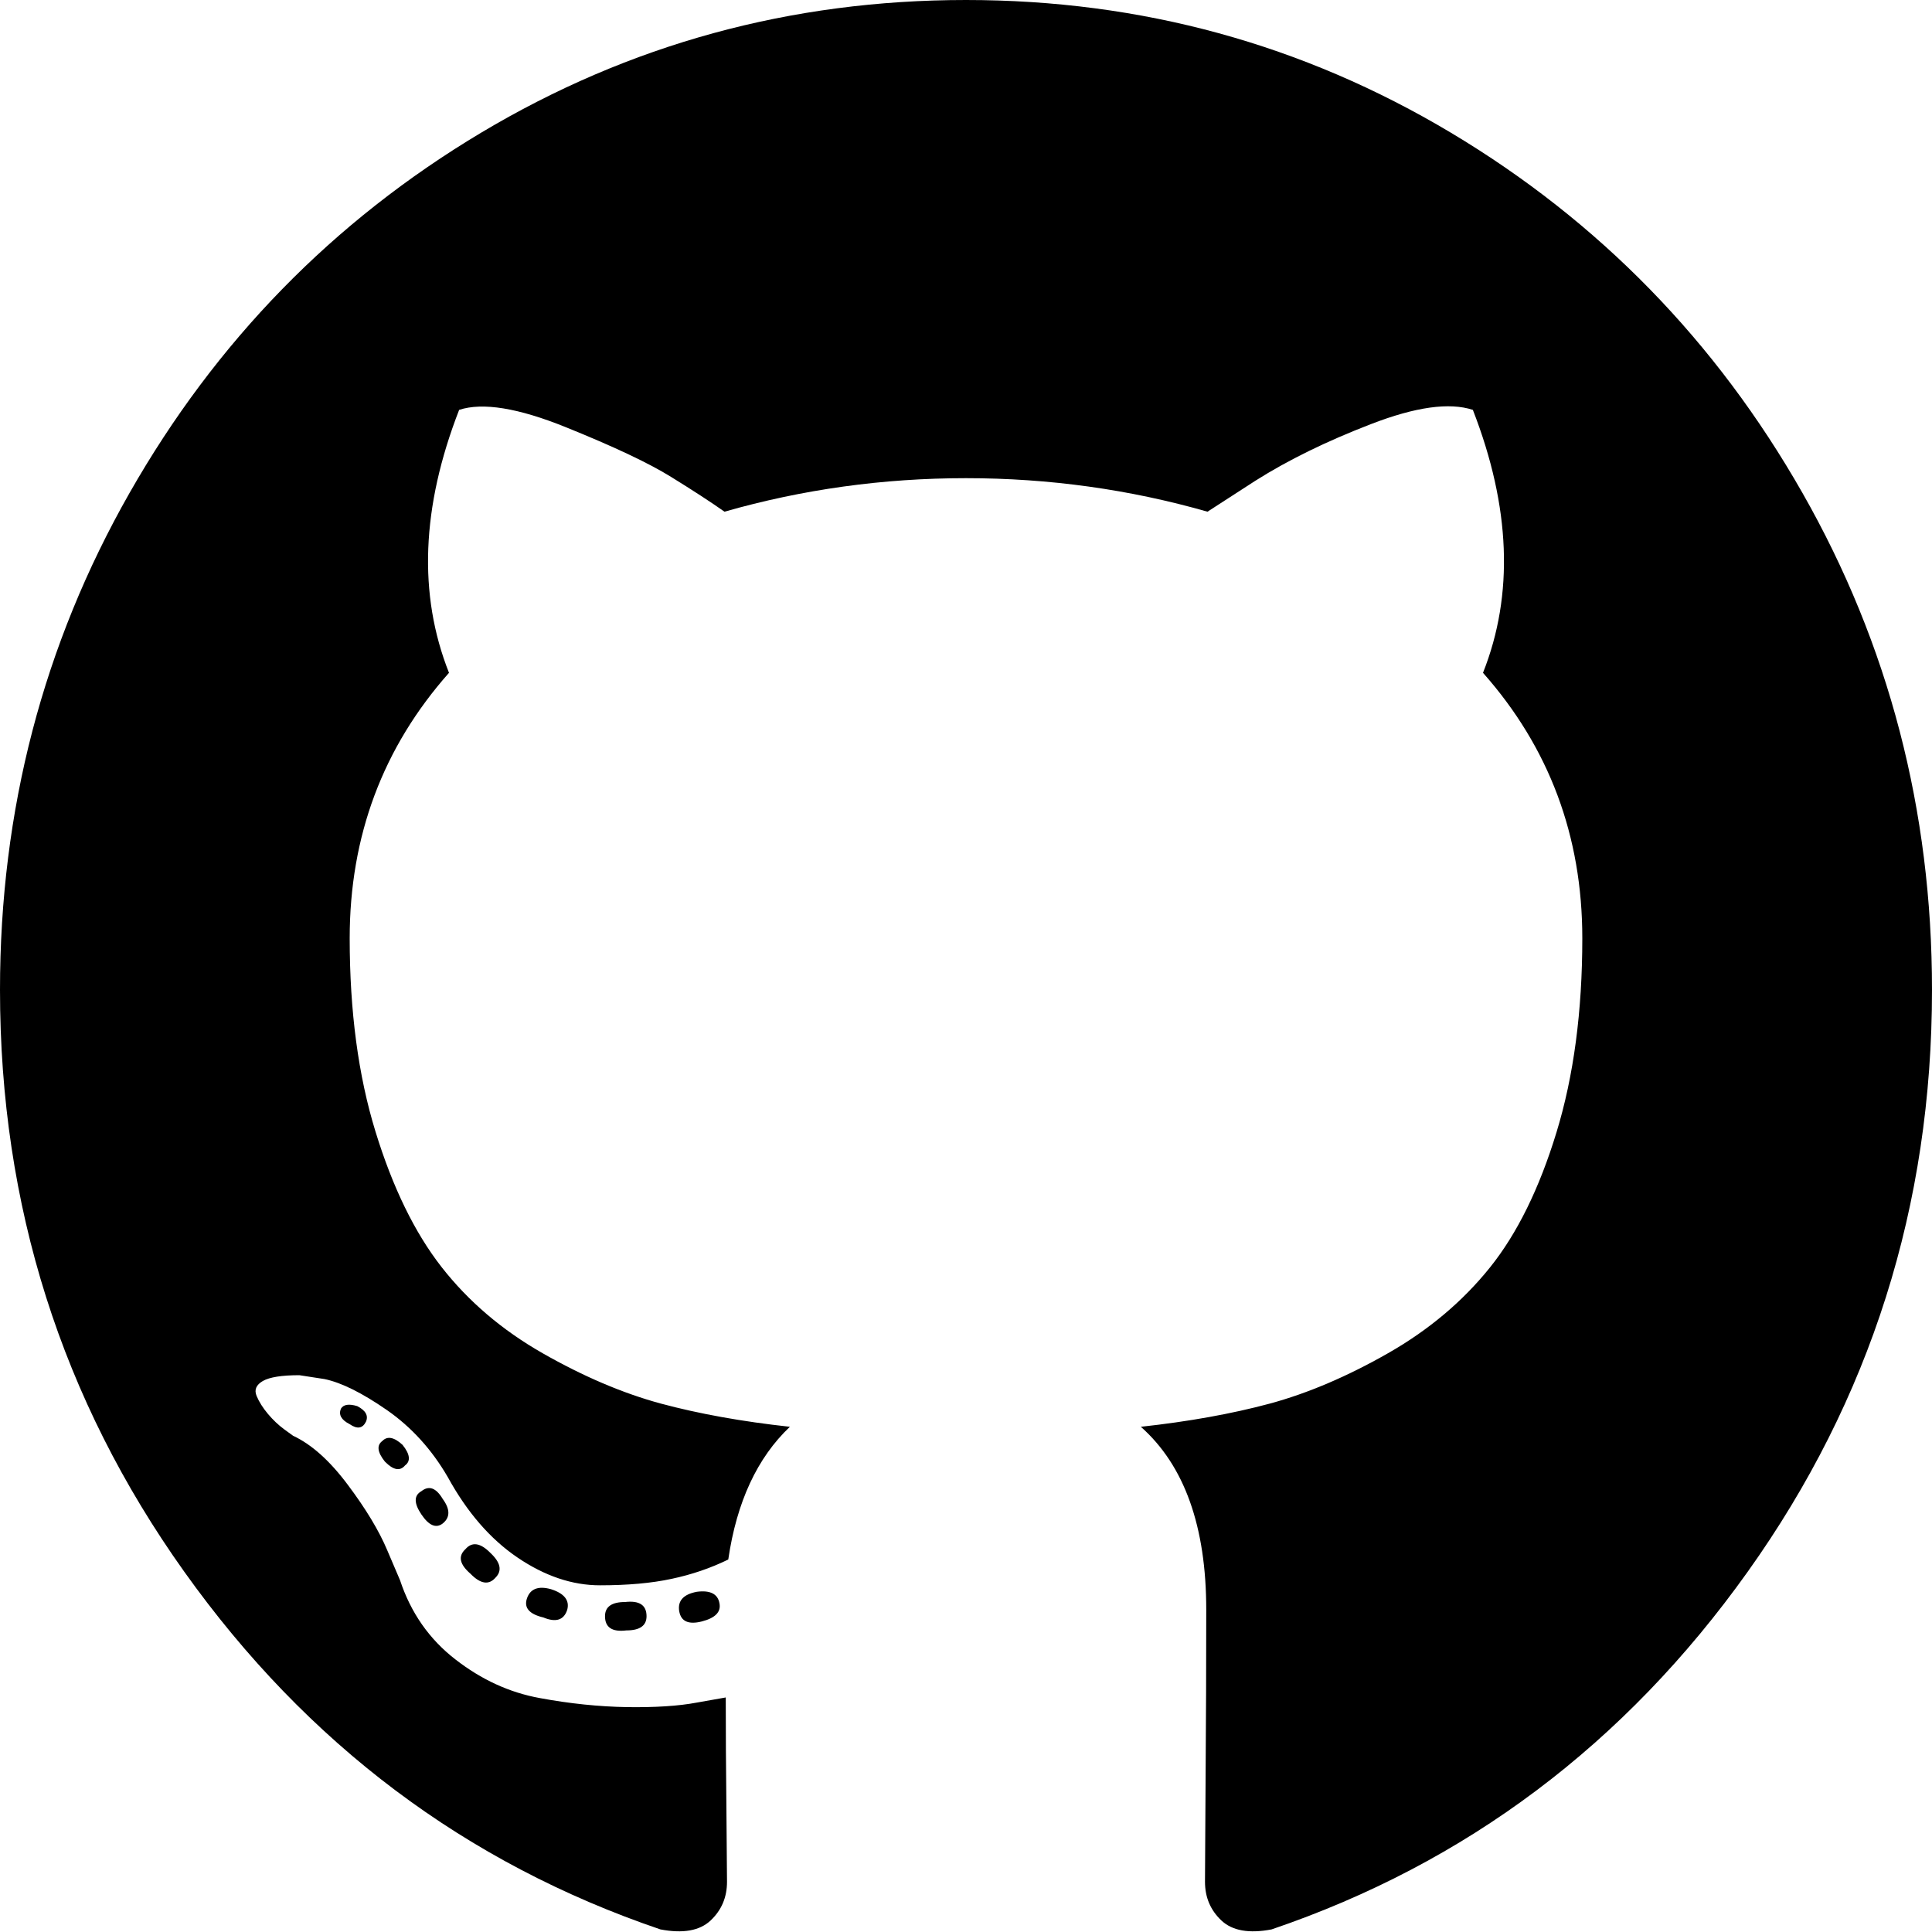
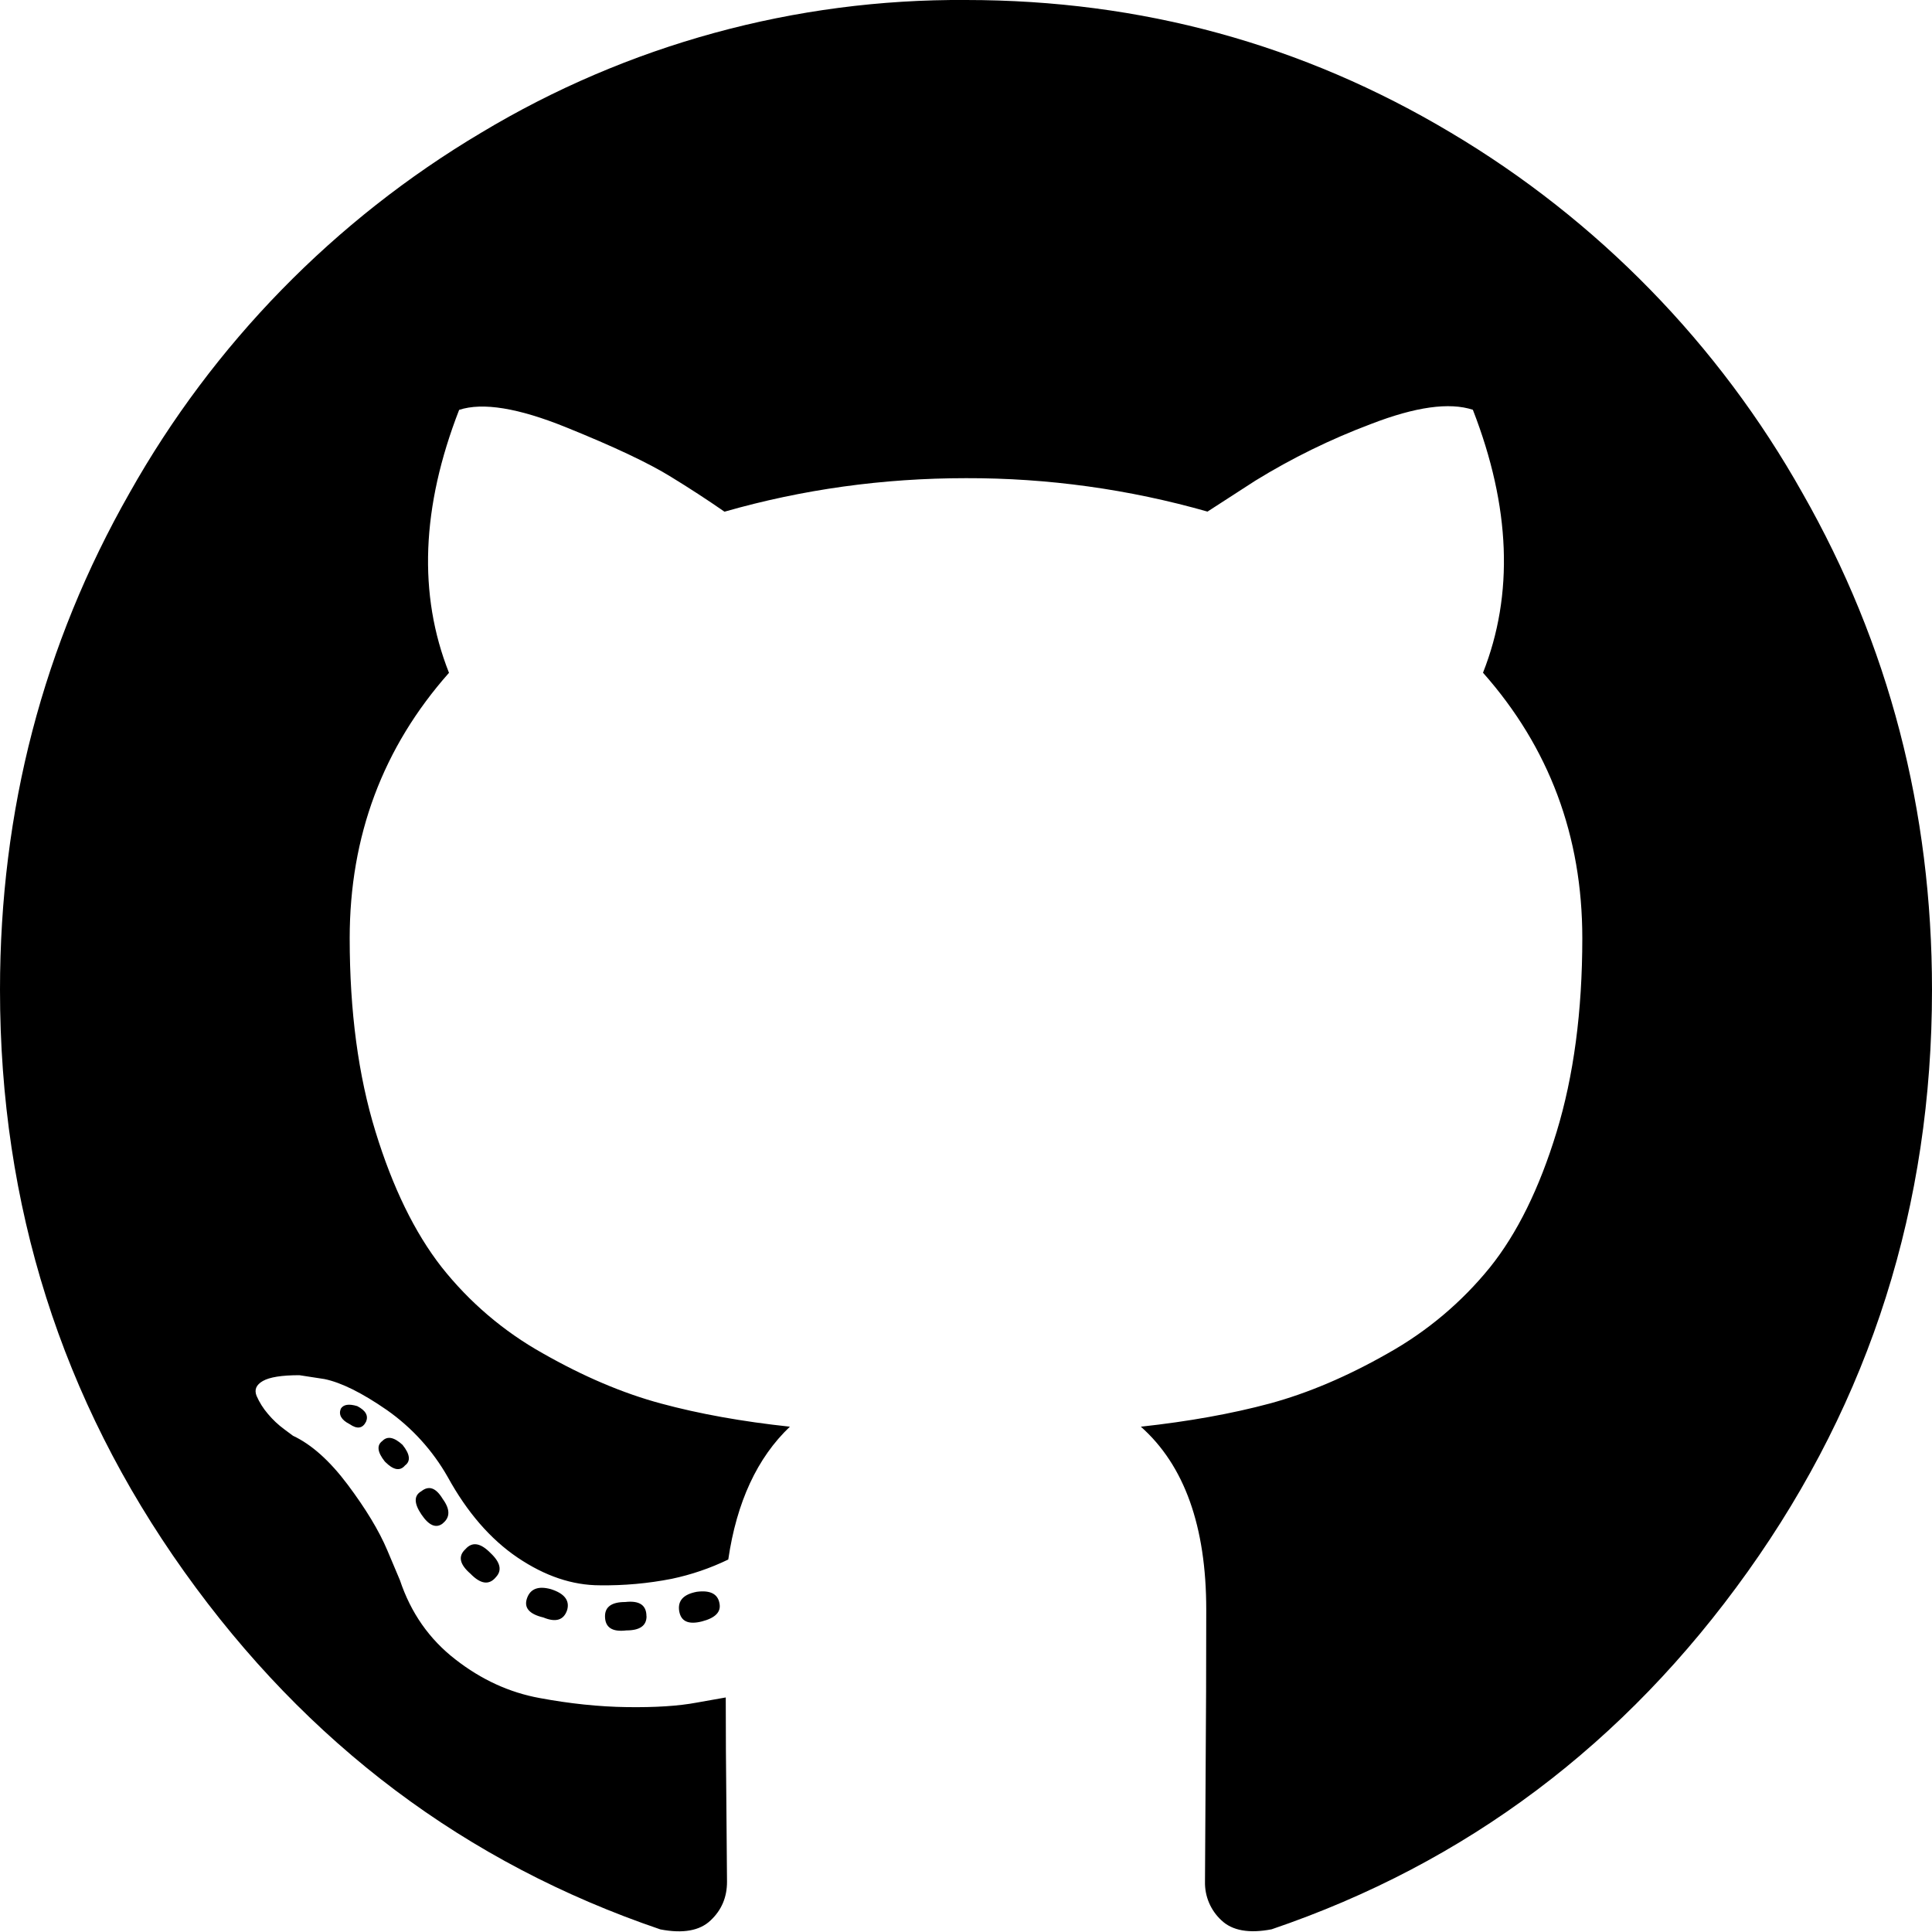
- <svg xmlns="http://www.w3.org/2000/svg" width="20px" height="20px" viewBox="0 0 20 20" version="1.1">
-   <defs />
-   <g id="Page-1" stroke="none" stroke-width="1" fill="none" fill-rule="evenodd">
-     <g id="Artboard" transform="translate(-487, -846)" fill="#000000" fill-rule="nonzero">
-       <g id="github" transform="translate(487, 846)">
-         <path d="M10,0 C11.814,0 13.487,0.458 15.02,1.374 C16.552,2.29 17.765,3.533 18.659,5.103 C19.553,6.673 20,8.388 20,10.247 C20,12.479 19.364,14.487 18.092,16.271 C16.821,18.054 15.178,19.288 13.164,19.973 C12.93,20.018 12.756,19.987 12.643,19.88 C12.53,19.773 12.474,19.64 12.474,19.48 C12.474,19.453 12.476,19.113 12.48,18.459 C12.485,17.805 12.487,17.207 12.487,16.664 C12.487,15.802 12.261,15.17 11.81,14.77 C12.305,14.716 12.75,14.636 13.145,14.53 C13.539,14.423 13.947,14.249 14.368,14.009 C14.789,13.769 15.141,13.473 15.423,13.122 C15.705,12.771 15.935,12.304 16.113,11.721 C16.291,11.139 16.38,10.469 16.38,9.713 C16.38,8.655 16.037,7.738 15.352,6.965 C15.673,6.155 15.638,5.248 15.247,4.243 C15.004,4.163 14.653,4.212 14.193,4.39 C13.733,4.567 13.333,4.763 12.995,4.977 L12.5,5.297 C11.693,5.066 10.859,4.95 10,4.95 C9.141,4.95 8.307,5.066 7.5,5.297 C7.361,5.199 7.177,5.079 6.947,4.937 C6.717,4.794 6.354,4.623 5.859,4.423 C5.365,4.223 4.996,4.163 4.753,4.243 C4.362,5.248 4.327,6.155 4.648,6.965 C3.963,7.738 3.62,8.655 3.62,9.713 C3.62,10.469 3.709,11.136 3.887,11.714 C4.065,12.293 4.293,12.76 4.57,13.115 C4.848,13.471 5.197,13.769 5.618,14.009 C6.039,14.249 6.447,14.423 6.842,14.53 C7.237,14.636 7.682,14.716 8.177,14.77 C7.839,15.09 7.626,15.548 7.539,16.144 C7.357,16.233 7.161,16.3 6.953,16.344 C6.745,16.389 6.497,16.411 6.211,16.411 C5.924,16.411 5.64,16.315 5.358,16.124 C5.076,15.933 4.835,15.655 4.635,15.29 C4.47,15.006 4.26,14.774 4.004,14.596 C3.748,14.419 3.533,14.312 3.359,14.276 L3.099,14.236 C2.917,14.236 2.791,14.256 2.721,14.296 C2.652,14.336 2.63,14.387 2.656,14.45 C2.682,14.512 2.721,14.574 2.773,14.636 C2.826,14.699 2.882,14.752 2.943,14.797 L3.034,14.863 C3.225,14.952 3.414,15.121 3.6,15.37 C3.787,15.619 3.924,15.846 4.01,16.051 L4.141,16.358 C4.253,16.696 4.444,16.969 4.714,17.178 C4.983,17.387 5.273,17.521 5.586,17.578 C5.898,17.636 6.2,17.667 6.491,17.672 C6.782,17.676 7.023,17.661 7.214,17.625 L7.513,17.572 C7.513,17.91 7.515,18.303 7.52,18.753 C7.524,19.202 7.526,19.444 7.526,19.48 C7.526,19.64 7.47,19.773 7.357,19.88 C7.244,19.987 7.07,20.018 6.836,19.973 C4.822,19.288 3.179,18.054 1.908,16.271 C0.636,14.487 0,12.479 0,10.247 C0,8.388 0.447,6.673 1.341,5.103 C2.235,3.533 3.448,2.29 4.98,1.374 C6.513,0.458 8.186,0 10,0 Z M3.789,14.716 C3.815,14.654 3.785,14.601 3.698,14.556 C3.611,14.53 3.555,14.539 3.529,14.583 C3.503,14.645 3.533,14.699 3.62,14.743 C3.698,14.797 3.754,14.788 3.789,14.716 Z M4.193,15.17 C4.253,15.126 4.245,15.054 4.167,14.957 C4.08,14.877 4.01,14.863 3.958,14.917 C3.898,14.961 3.906,15.032 3.984,15.13 C4.071,15.219 4.141,15.232 4.193,15.17 Z M4.583,15.771 C4.661,15.708 4.661,15.624 4.583,15.517 C4.514,15.401 4.44,15.375 4.362,15.437 C4.284,15.481 4.284,15.561 4.362,15.677 C4.44,15.793 4.514,15.824 4.583,15.771 Z M5.13,16.331 C5.2,16.26 5.182,16.175 5.078,16.077 C4.974,15.971 4.887,15.957 4.818,16.037 C4.74,16.109 4.757,16.193 4.87,16.291 C4.974,16.398 5.061,16.411 5.13,16.331 Z M5.872,16.664 C5.898,16.567 5.842,16.495 5.703,16.451 C5.573,16.415 5.49,16.447 5.456,16.544 C5.421,16.642 5.477,16.709 5.625,16.744 C5.755,16.798 5.838,16.771 5.872,16.664 Z M6.693,16.731 C6.693,16.616 6.619,16.567 6.471,16.584 C6.332,16.584 6.263,16.633 6.263,16.731 C6.263,16.847 6.337,16.896 6.484,16.878 C6.623,16.878 6.693,16.829 6.693,16.731 Z M7.448,16.598 C7.431,16.5 7.352,16.46 7.214,16.478 C7.075,16.504 7.014,16.571 7.031,16.678 C7.049,16.785 7.127,16.82 7.266,16.785 C7.405,16.749 7.465,16.687 7.448,16.598 Z" id="Shape" />
-       </g>
-     </g>
-   </g>
+ <svg xmlns="http://www.w3.org/2000/svg" width="20" height="20">
+   <path d="M10 0c1.814 0 3.487.458 5.02 1.374a10.081 10.081 0 0 1 3.639 3.73C19.553 6.673 20 8.387 20 10.246c0 2.232-.636 4.24-1.908 6.024-1.271 1.783-2.914 3.017-4.928 3.702-.234.045-.408.014-.52-.093a.528.528 0 0 1-.17-.4l.006-1.021c.005-.654.007-1.252.007-1.795 0-.862-.226-1.494-.677-1.894.495-.054.94-.134 1.335-.24.394-.107.802-.28 1.223-.52a3.66 3.66 0 0 0 1.055-.888c.282-.351.512-.818.69-1.4.178-.583.267-1.253.267-2.009 0-1.058-.343-1.975-1.028-2.748.32-.81.286-1.717-.105-2.722-.243-.08-.594-.031-1.054.147a6.94 6.94 0 0 0-1.198.587l-.495.32A9.033 9.033 0 0 0 10 4.95c-.86 0-1.693.116-2.5.347a11.52 11.52 0 0 0-.553-.36c-.23-.143-.593-.314-1.088-.514-.494-.2-.863-.26-1.106-.18-.391 1.005-.426 1.912-.105 2.722-.685.773-1.028 1.69-1.028 2.748 0 .756.089 1.423.267 2.001.178.579.406 1.046.683 1.401a3.53 3.53 0 0 0 1.048.894c.421.24.83.414 1.224.52.395.107.84.187 1.335.24-.338.321-.551.78-.638 1.375a2.54 2.54 0 0 1-.586.2 3.599 3.599 0 0 1-.742.067c-.287 0-.57-.096-.853-.287-.282-.191-.523-.47-.723-.834a2.133 2.133 0 0 0-.631-.694c-.256-.177-.471-.284-.645-.32l-.26-.04c-.182 0-.308.02-.378.06-.07.04-.09.091-.065.154a.737.737 0 0 0 .117.186.961.961 0 0 0 .17.16l.09.067c.192.09.38.258.567.507.187.25.324.476.41.68l.13.308c.113.338.304.611.574.82.269.21.56.343.872.4.312.058.614.09.905.094.29.004.532-.011.723-.047l.299-.053c0 .338.002.731.007 1.18l.006.728c0 .16-.056.293-.17.4-.112.107-.286.138-.52.093-2.014-.685-3.657-1.919-4.928-3.702C.636 14.487 0 12.479 0 10.247c0-1.86.447-3.574 1.341-5.144a10.081 10.081 0 0 1 3.64-3.729A9.602 9.602 0 0 1 10 0zM3.79 14.716c.025-.062-.005-.115-.092-.16-.087-.026-.143-.017-.17.027-.025.062.005.116.092.16.078.054.134.045.17-.027zm.403.454c.06-.044.052-.116-.026-.213-.087-.08-.157-.094-.209-.04-.06.044-.052.115.026.213.087.089.157.102.209.04zm.39.6c.078-.062.078-.146 0-.253-.07-.116-.143-.142-.221-.08-.078.044-.078.124 0 .24.078.116.152.147.221.094zm.547.56c.07-.07.052-.155-.052-.253-.104-.106-.19-.12-.26-.04-.078.072-.061.156.052.254.104.107.19.12.26.04zm.742.334c.026-.097-.03-.169-.169-.213-.13-.036-.213-.004-.247.093-.035.098.021.165.169.2.13.054.213.027.247-.08zm.82.067c0-.115-.073-.164-.22-.147-.14 0-.209.05-.209.147 0 .116.074.165.221.147.14 0 .209-.049.209-.147zm.756-.133c-.017-.098-.096-.138-.234-.12-.14.026-.2.093-.183.2.018.107.096.142.235.107.139-.036.2-.098.182-.187z" fill="#000" fill-rule="nonzero" />
</svg>
